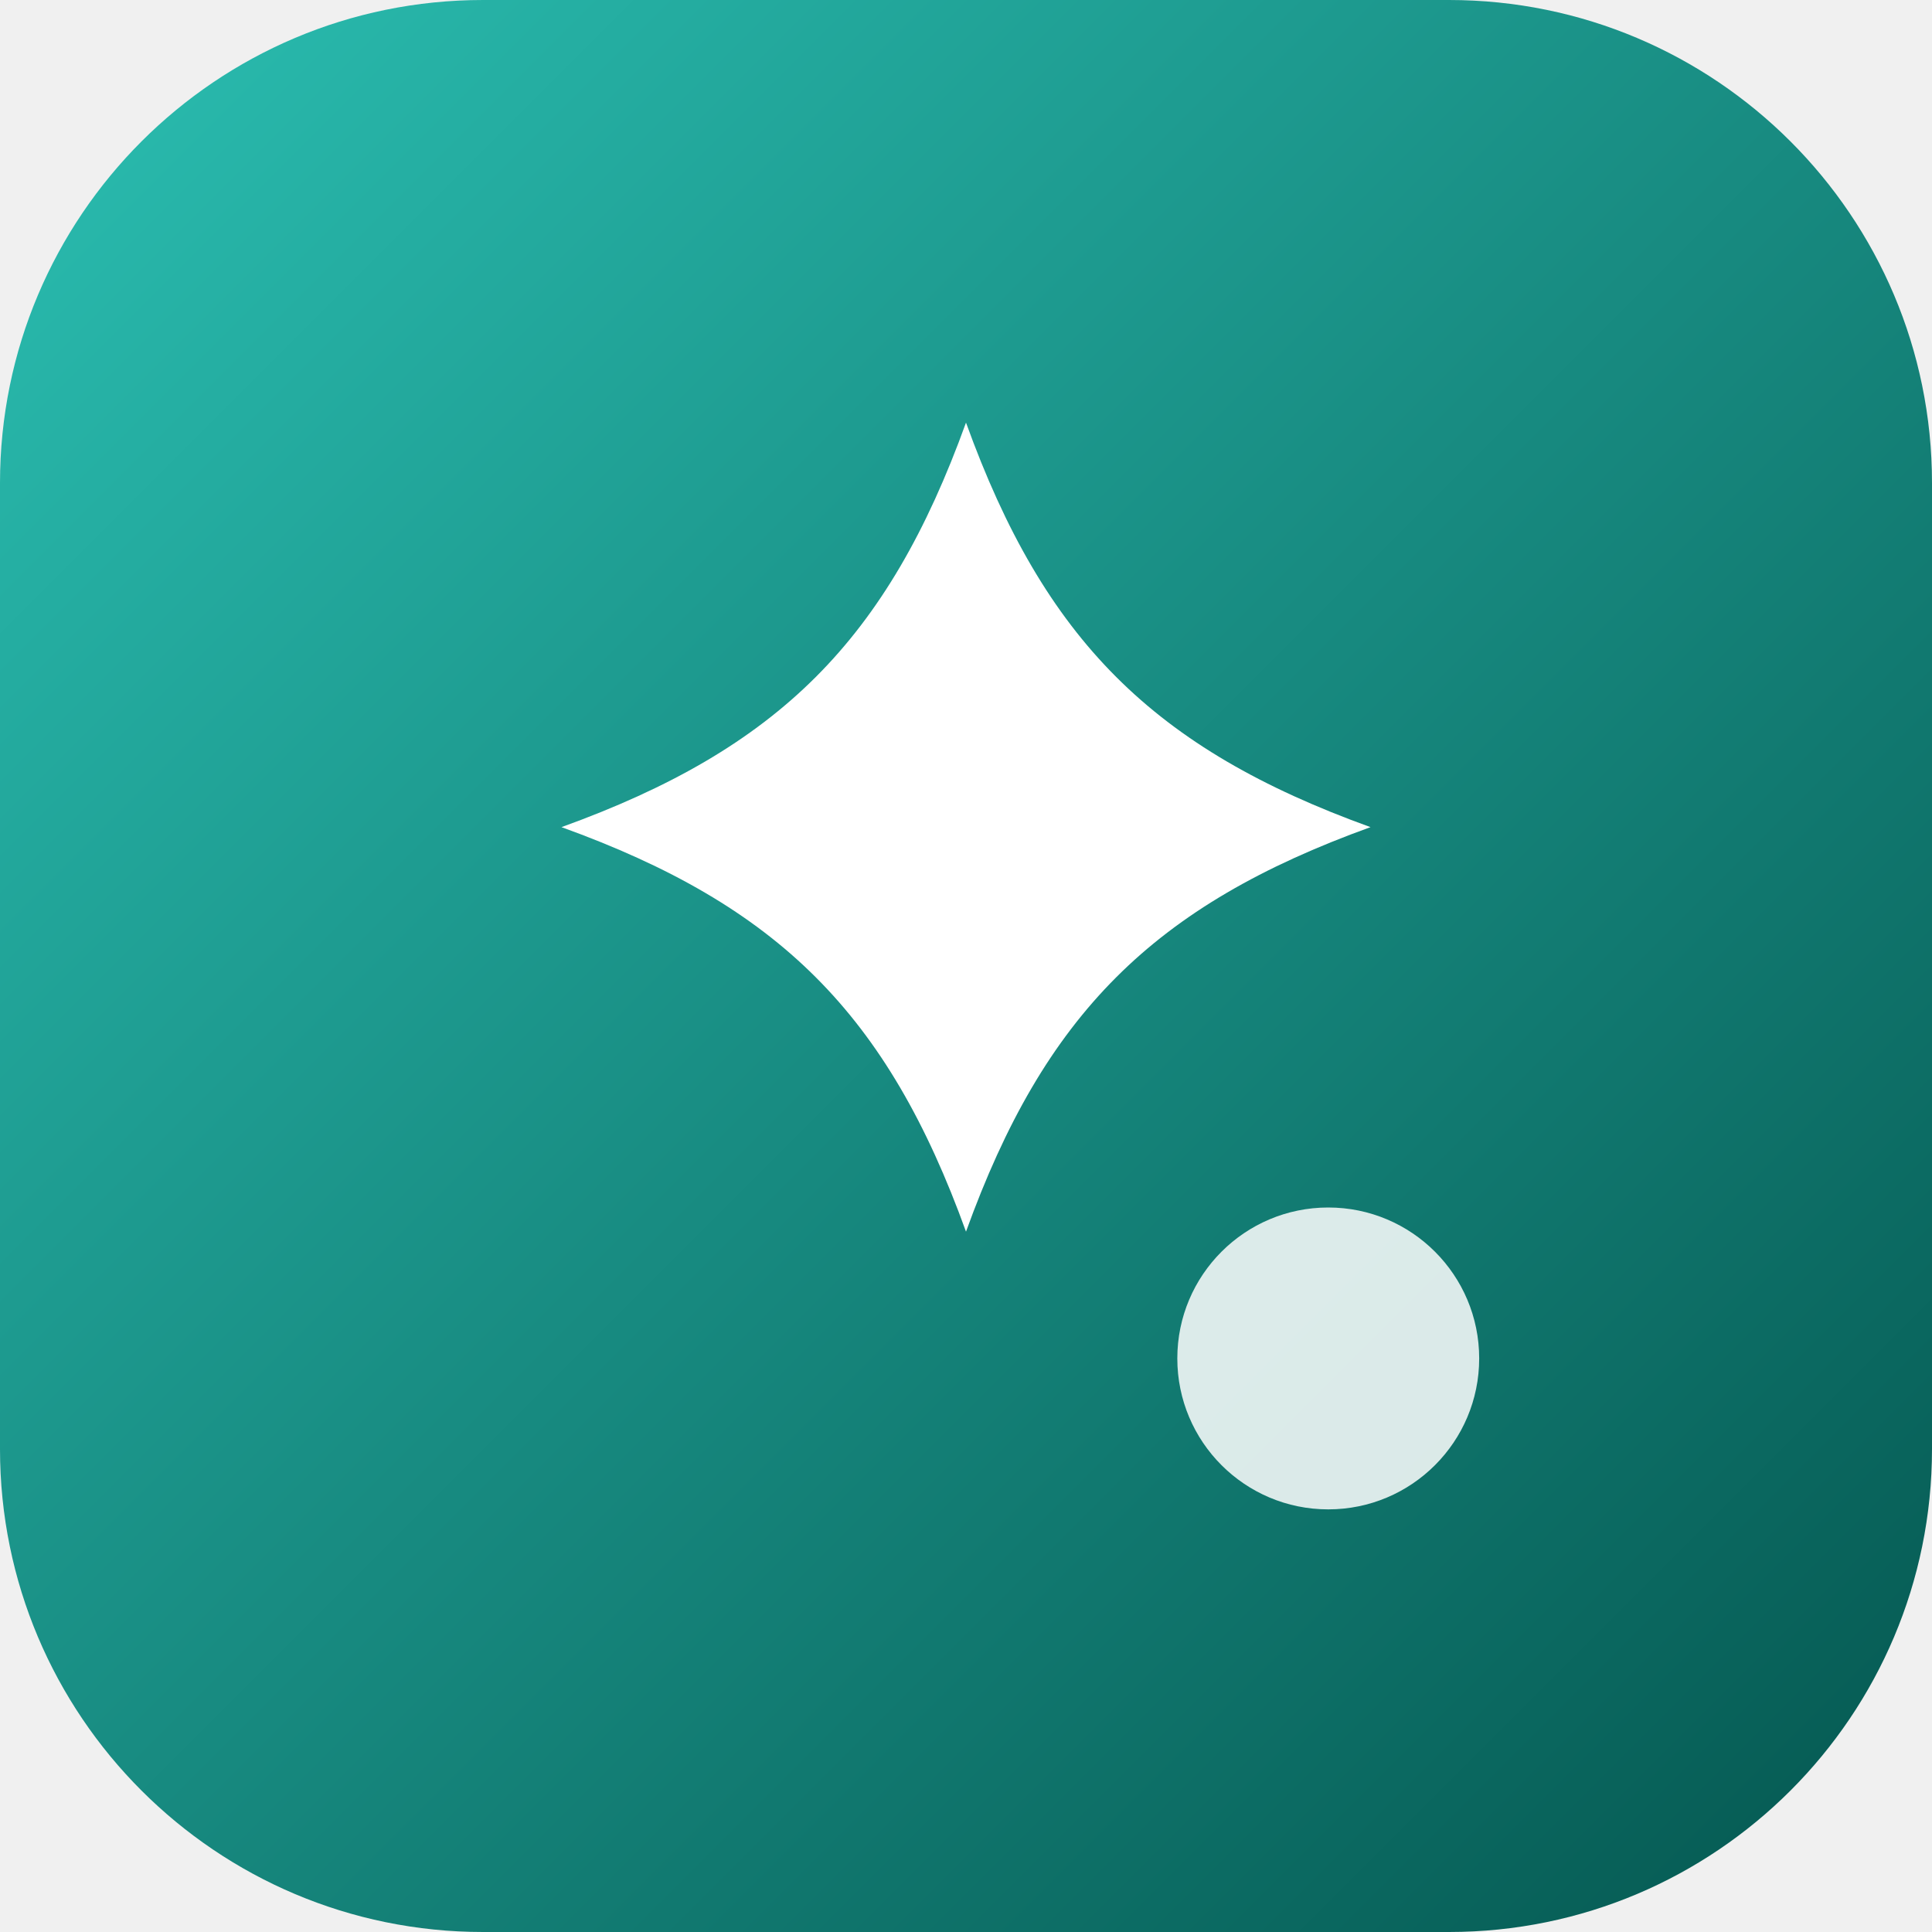
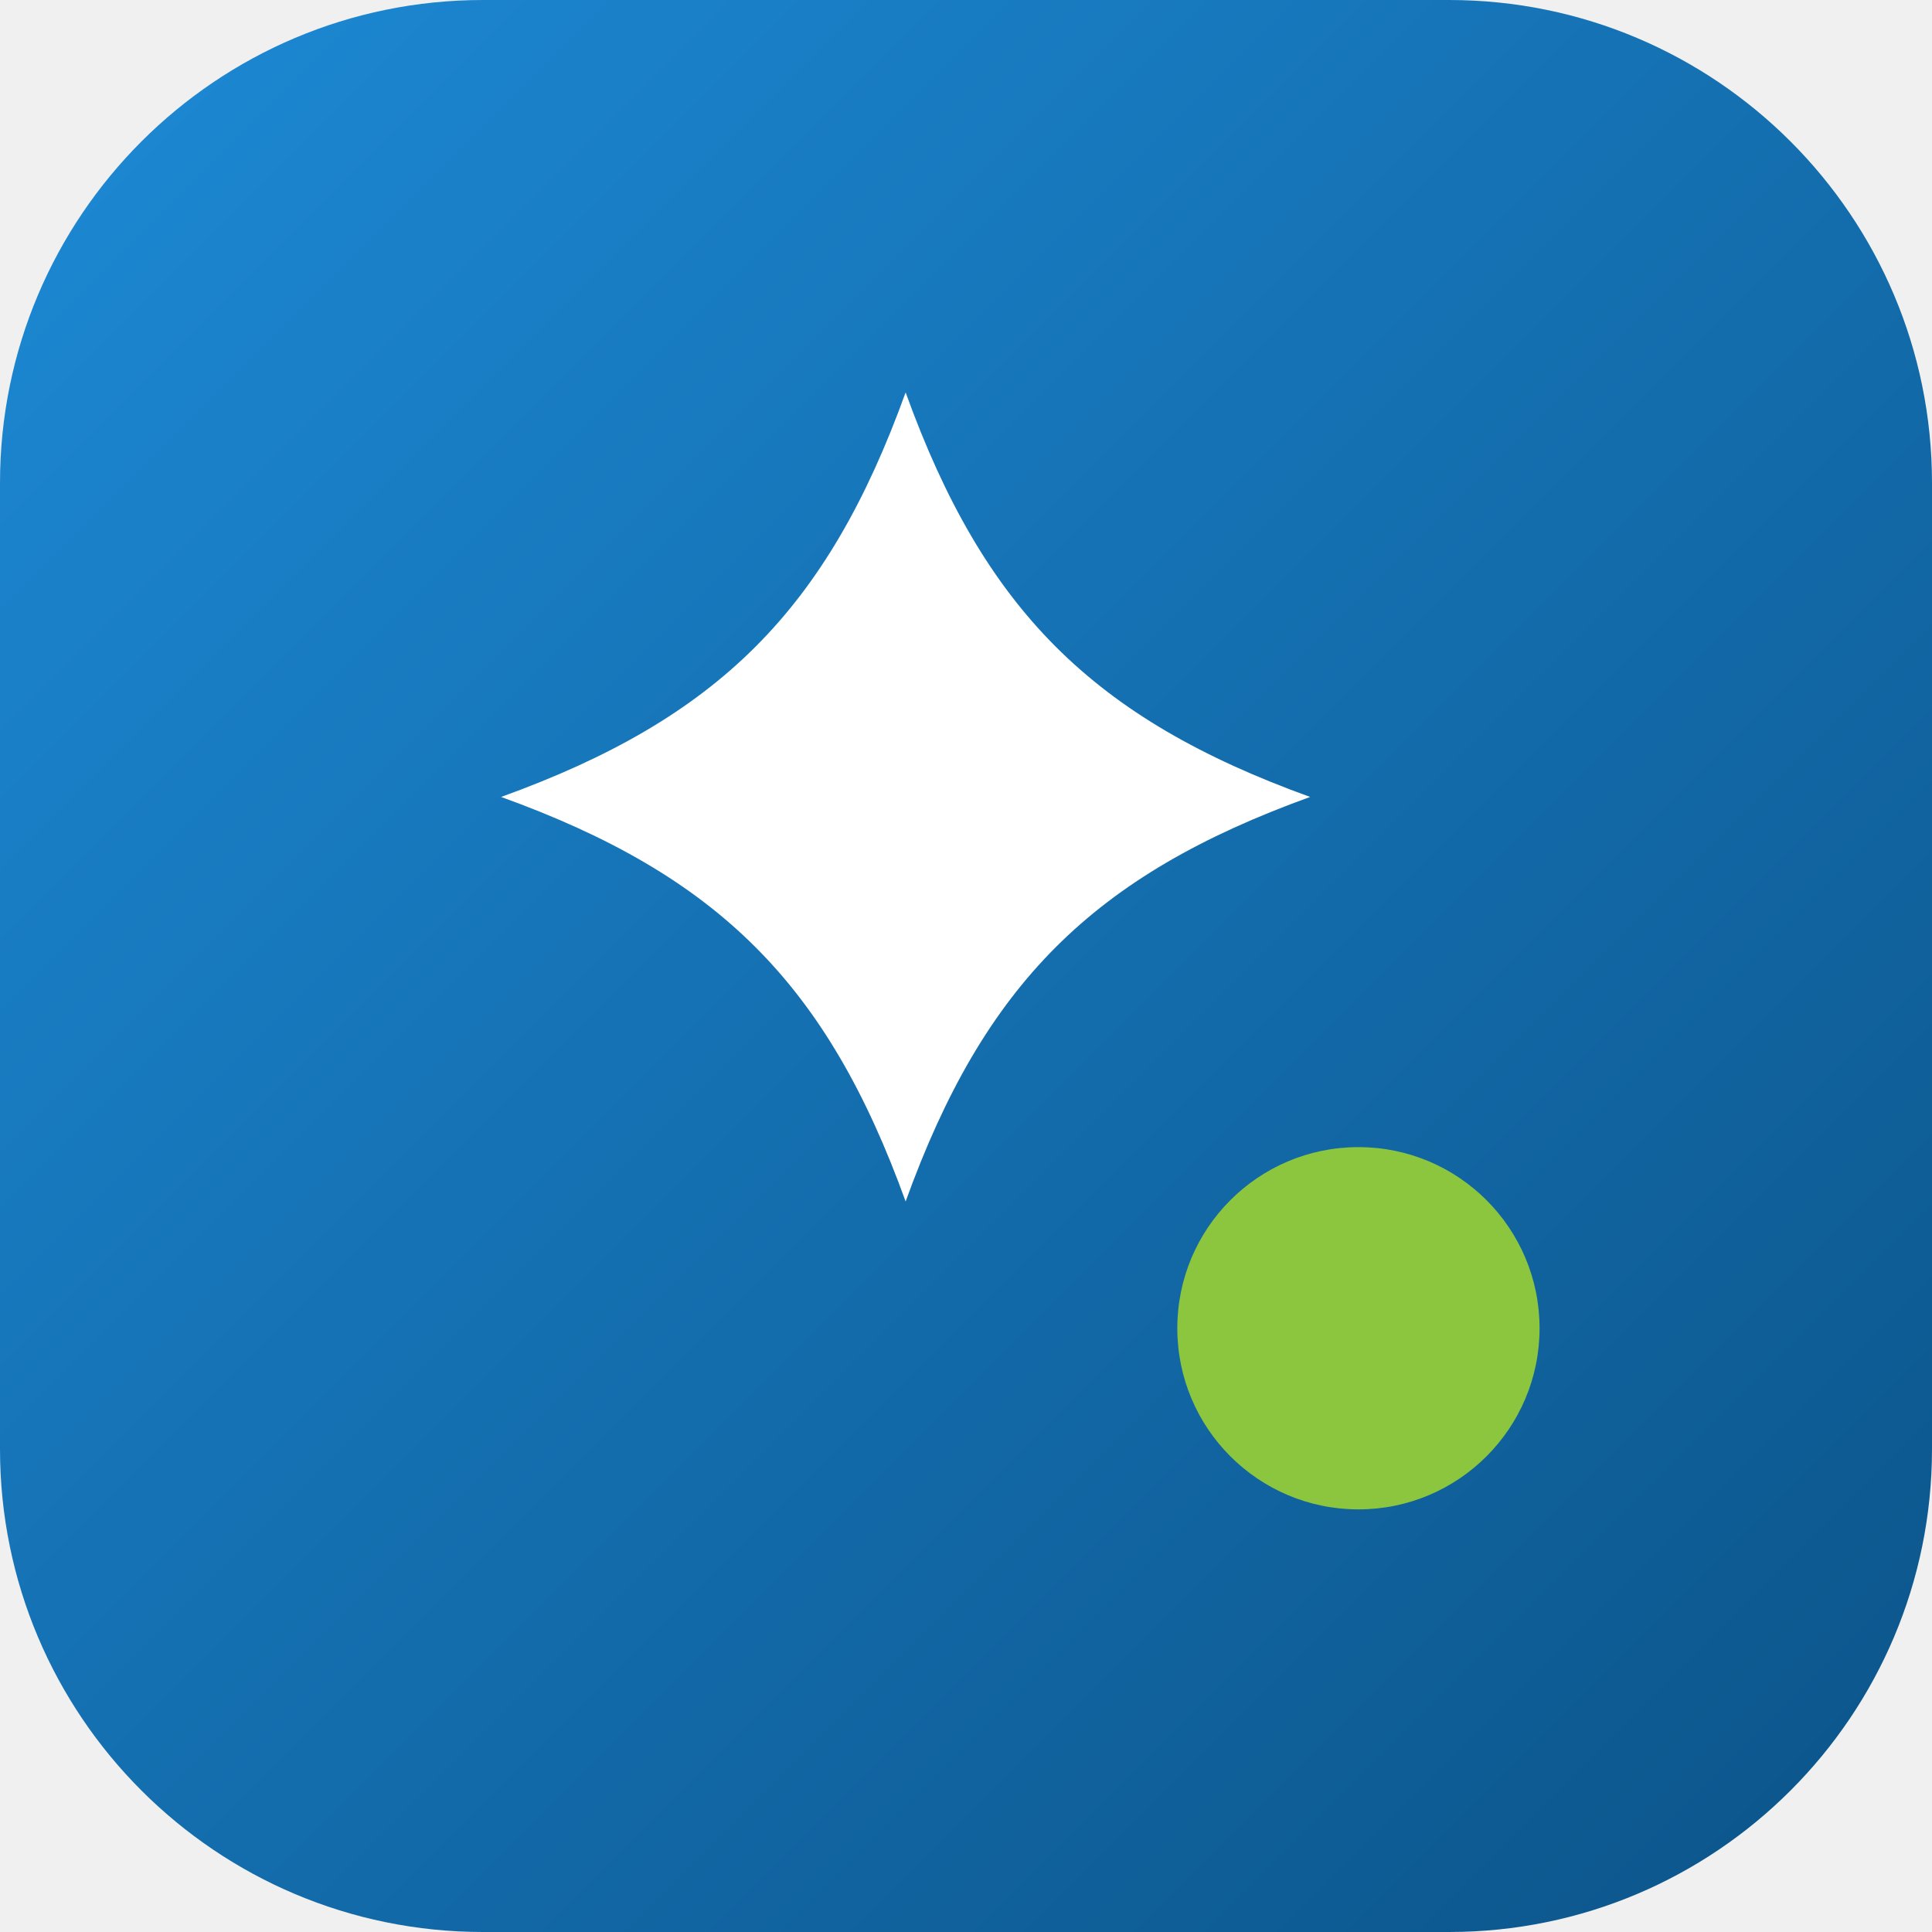
<svg xmlns="http://www.w3.org/2000/svg" viewBox="0 0 64 64">
  <defs>
    <linearGradient id="g" x1="0" y1="0" x2="1" y2="1">
-       <stop offset="0" stop-color="#2bbfb2" />
-       <stop offset="1" stop-color="#04564f" />
+       <stop offset="0" stop-color="#1D8AD6" />
+       <stop offset="1" stop-color="#0B5388" />
    </linearGradient>
  </defs>
  <rect width="64" height="64" rx="16" fill="url(#g)" />
-   <path d="M32 14c2.6 7.2 6.2 10.8 13.4 13.4C38.2 30 34.6 33.6 32 40.8 29.4 33.6 25.8 30 18.6 27.4 25.8 24.8 29.4 21.2 32 14Z" fill="#fff" />
-   <circle cx="44" cy="45" r="5" fill="#fff" opacity=".85" />
+   <path d="M30 13c2.6 7.2 6.2 10.8 13.4 13.4C36.2 29 32.6 32.6 30 39.8 27.4 32.6 23.8 29 16.6 26.4 23.8 23.8 27.4 20.2 30 13Z" fill="#fff" />
+   <circle cx="45" cy="44" r="6" fill="#8CC63F" />
</svg>
